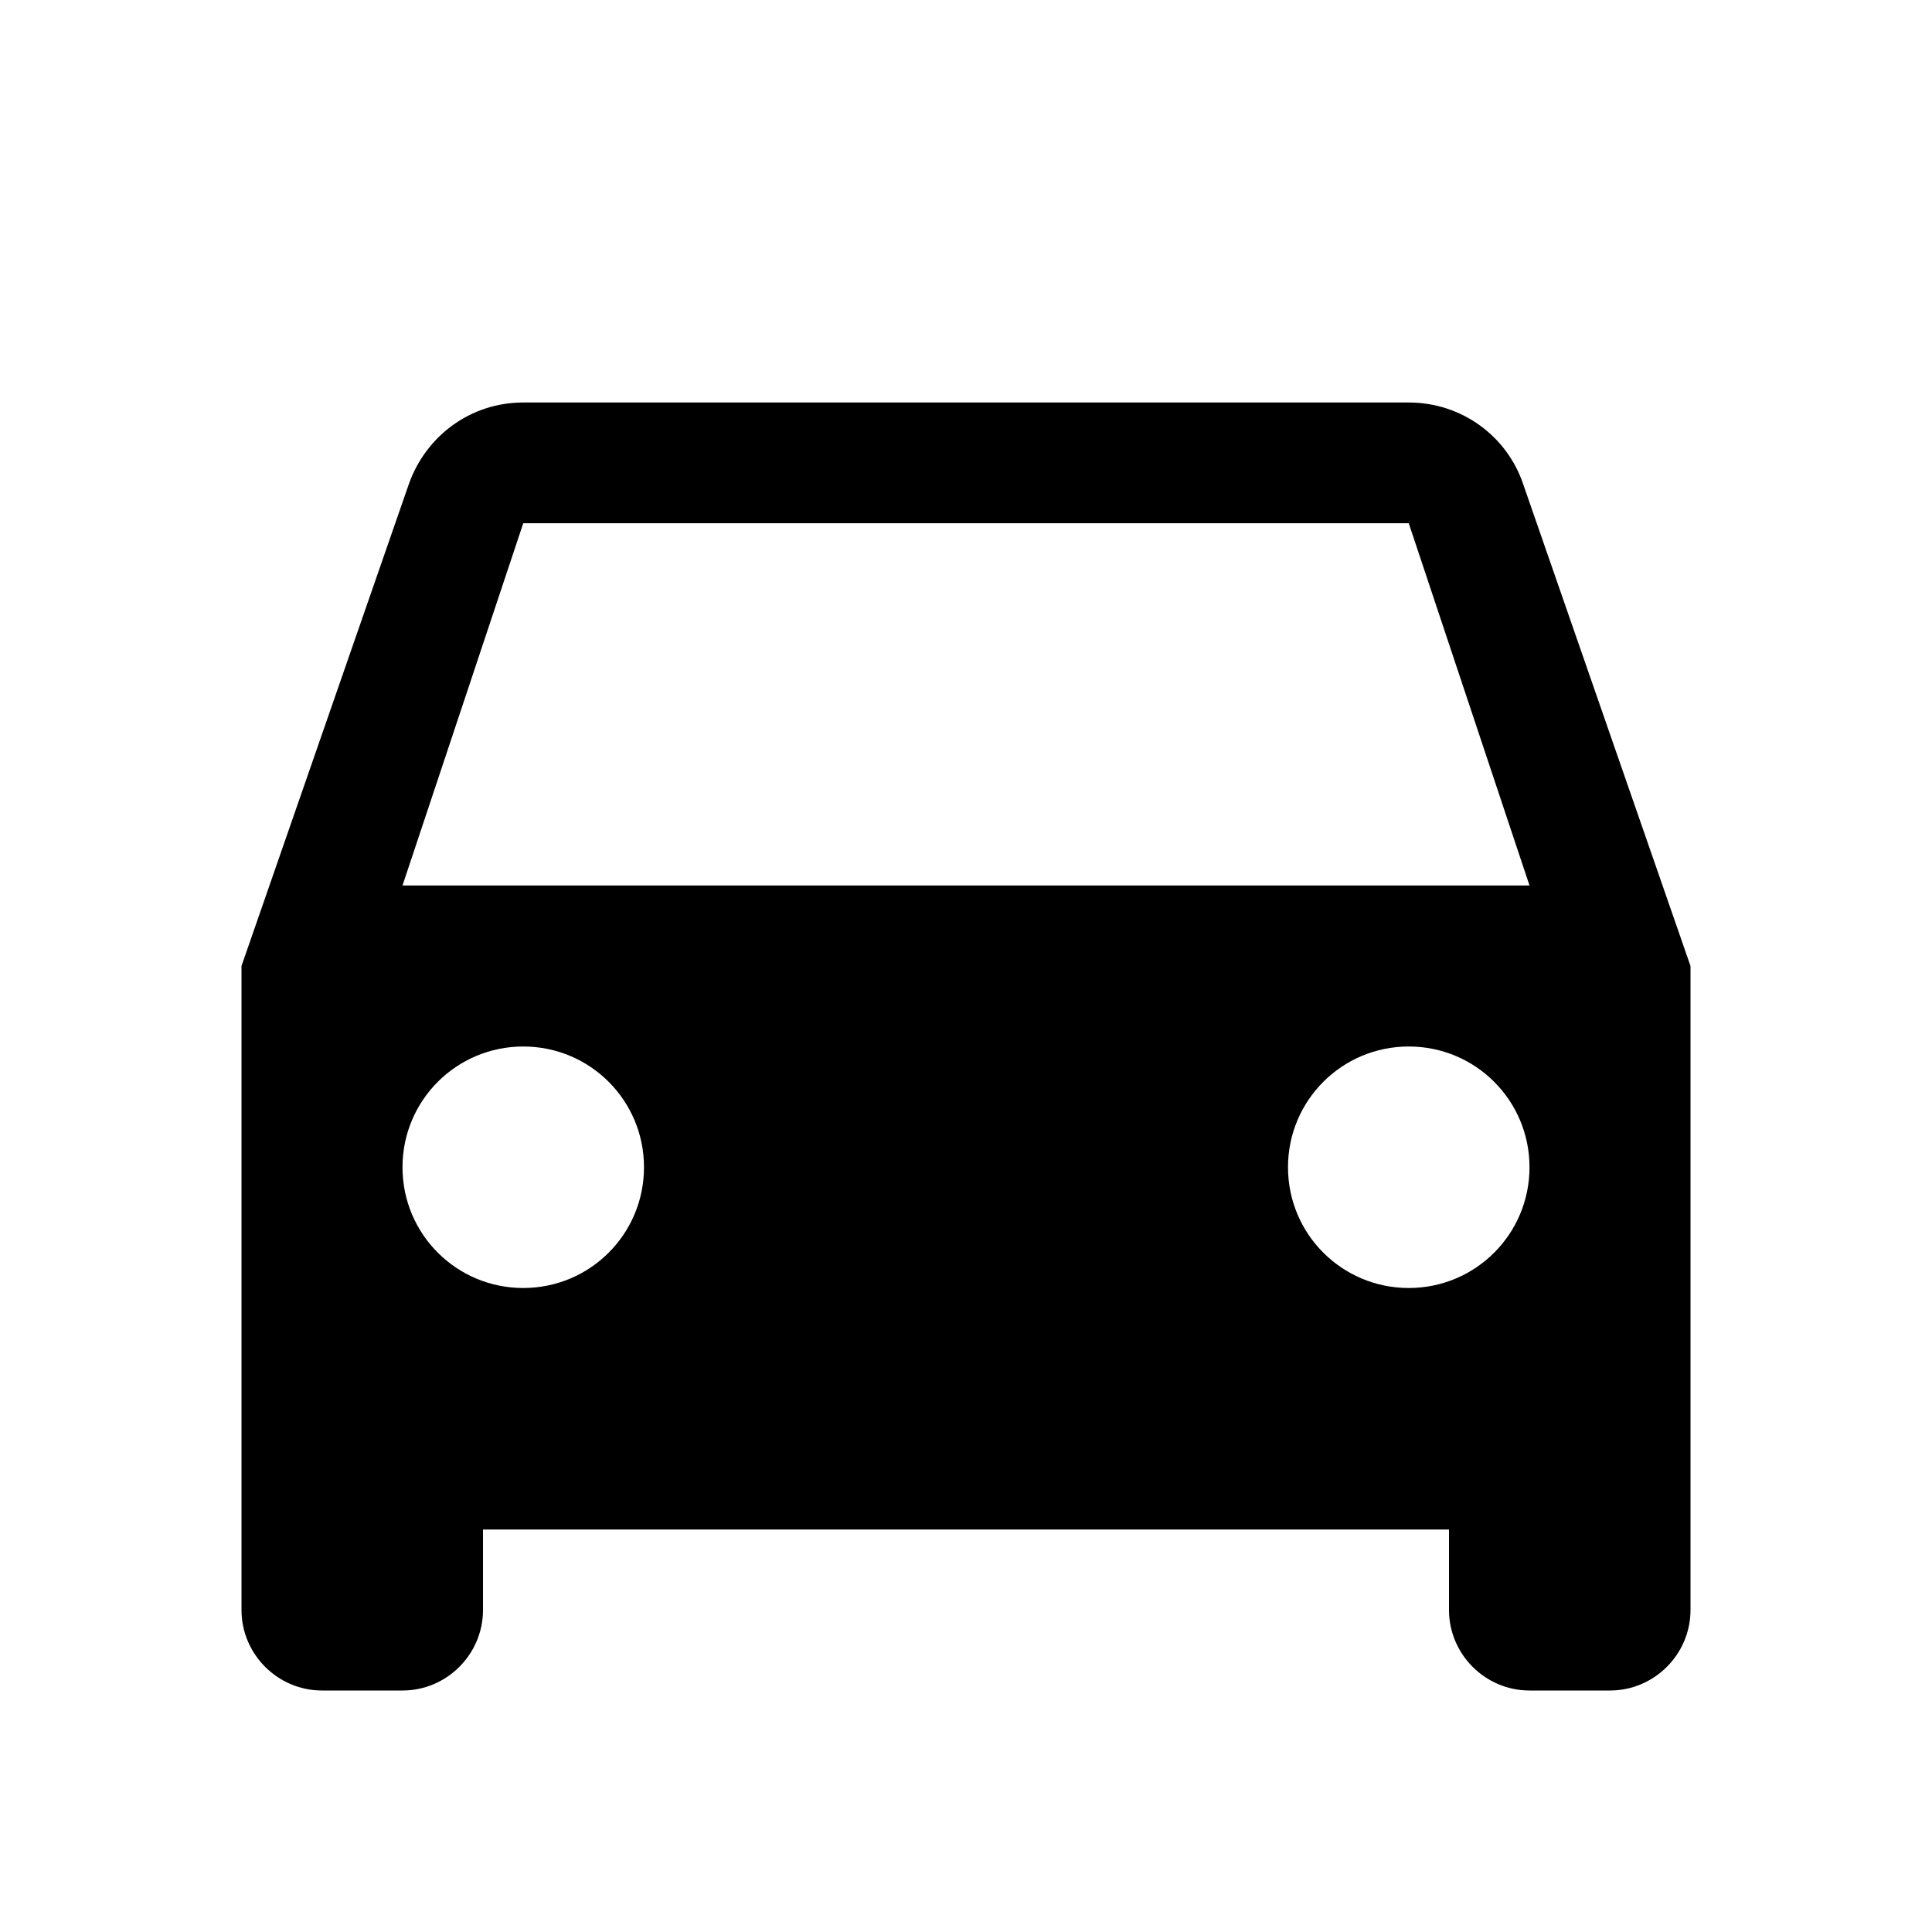
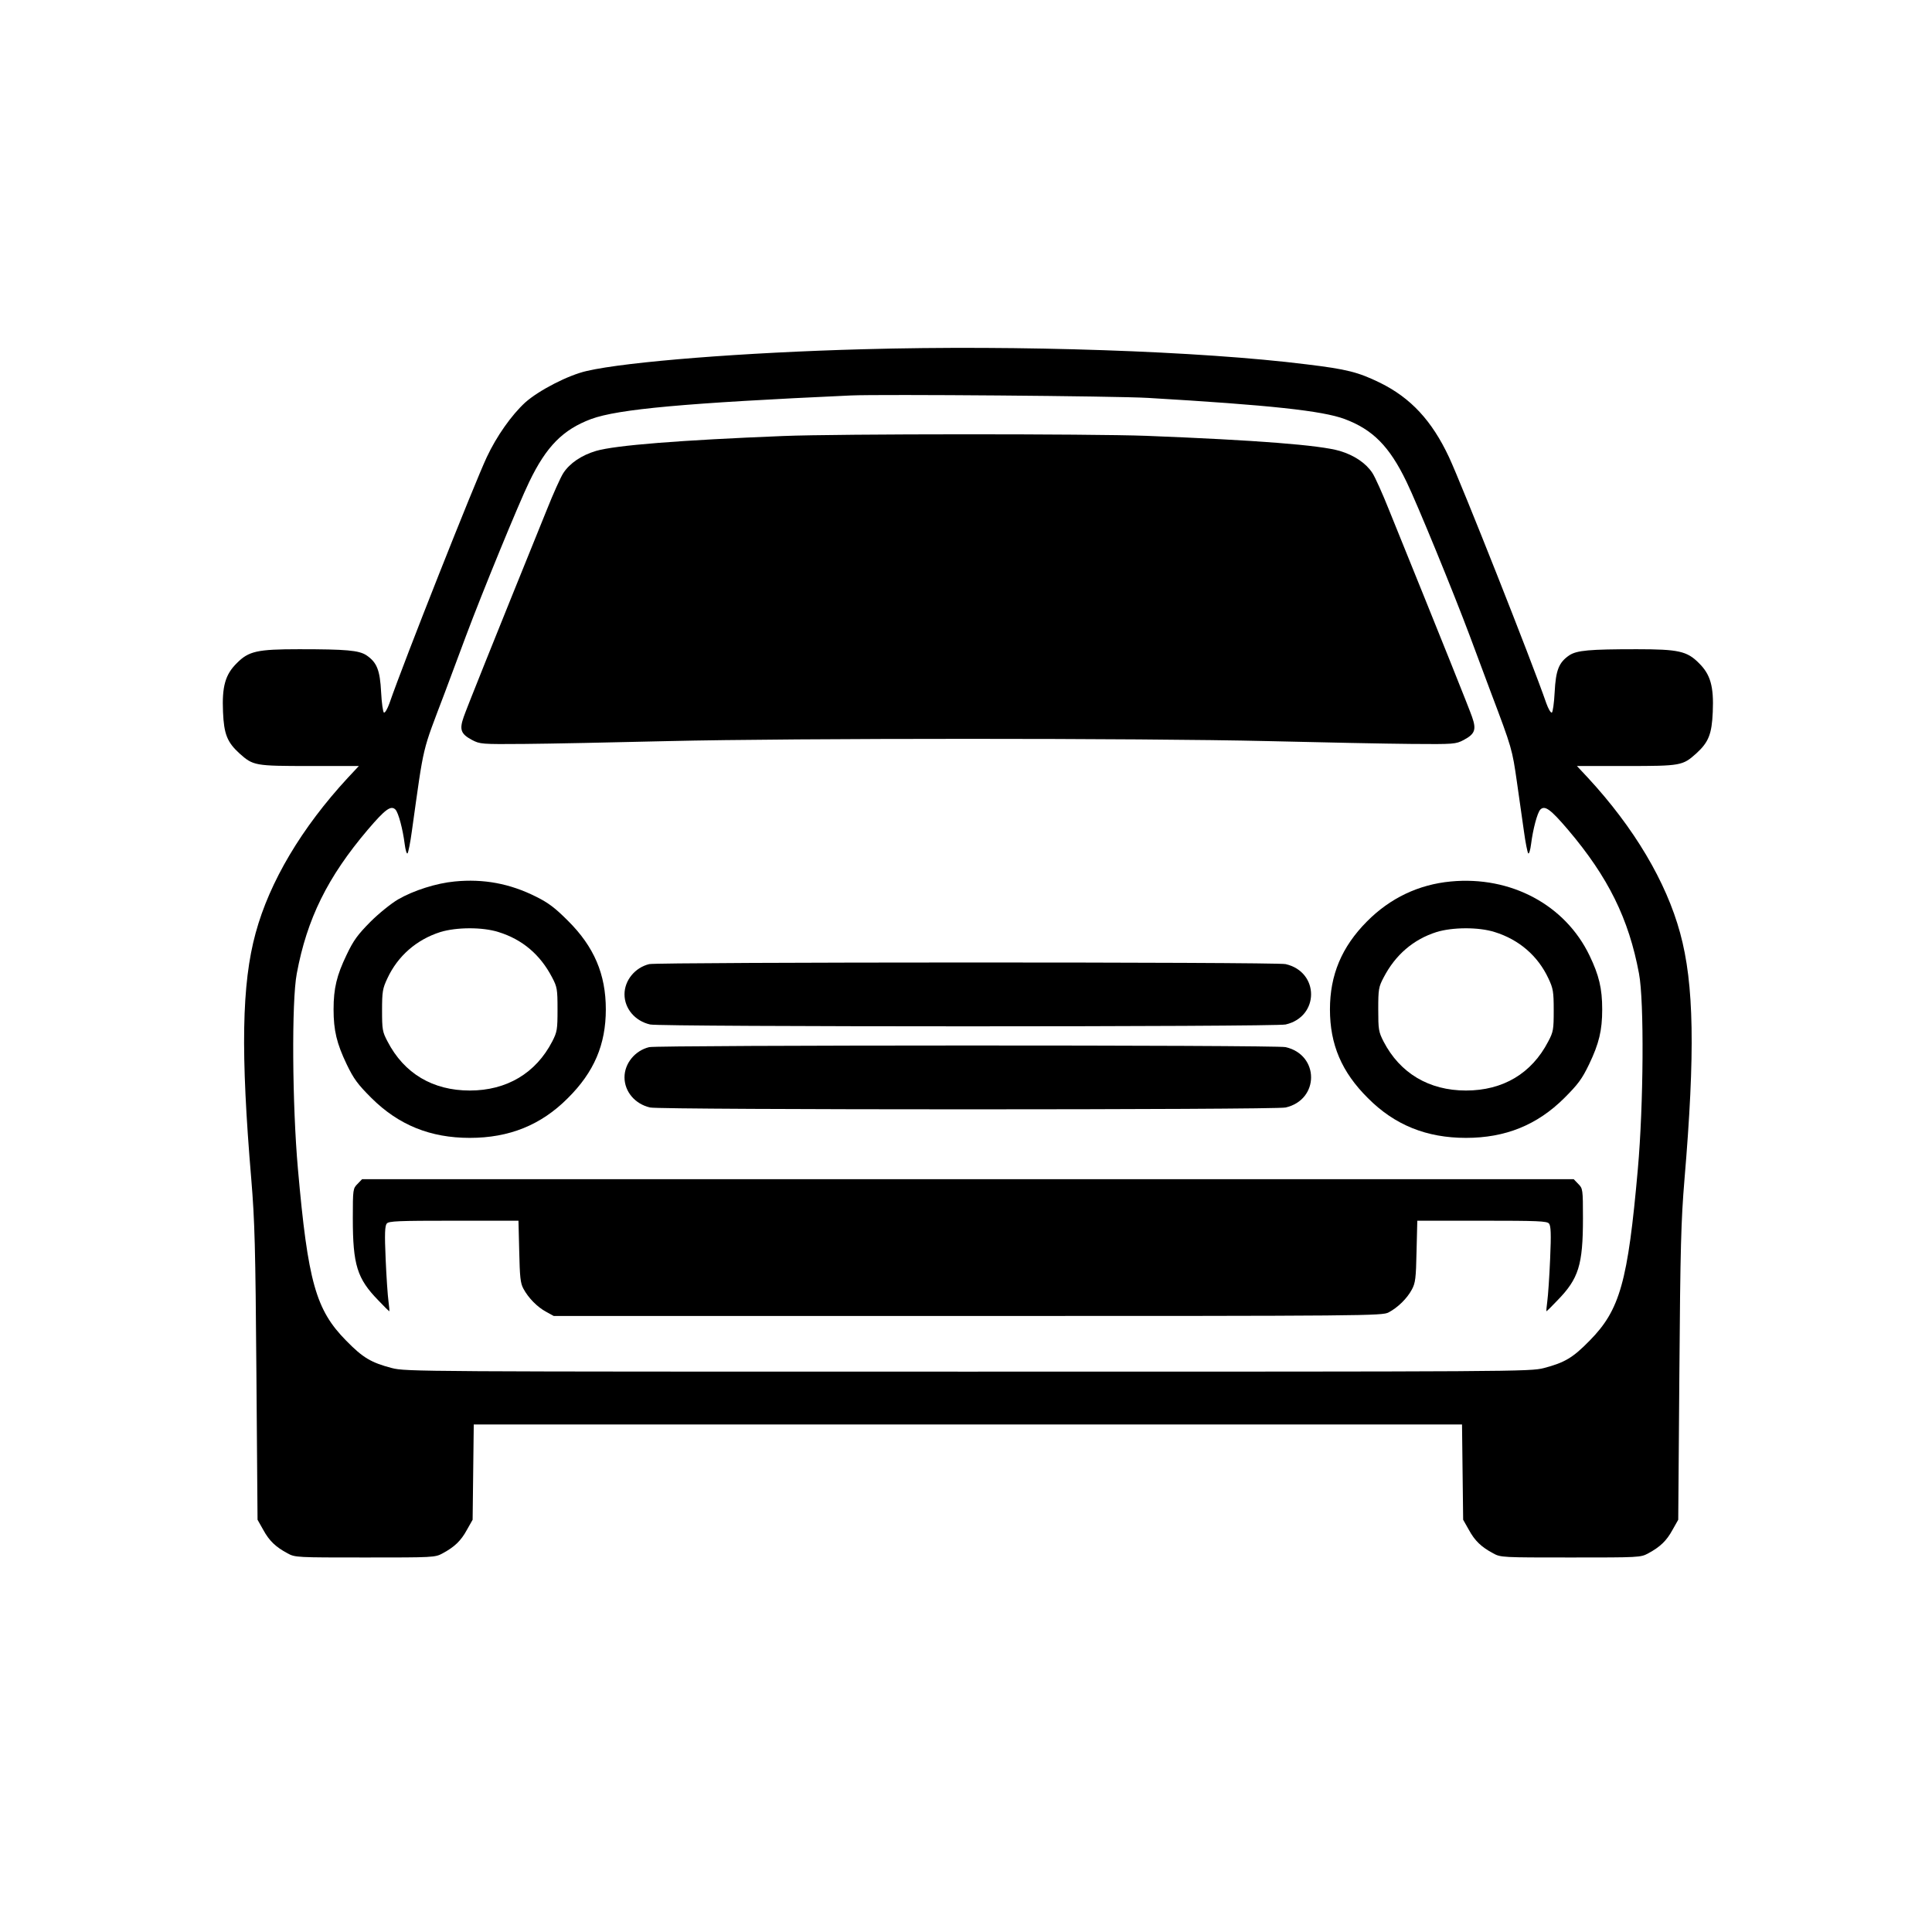
- <svg viewBox="0 0 24 24" fill="currentColor">
-   <path d="M18.92 6.01C18.72 5.42 18.16 5 17.5 5h-11c-.66 0-1.21.42-1.42 1.01L3 12v8c0 .55.45 1 1 1h1c.55 0 1-.45 1-1v-1h12v1c0 .55.45 1 1 1h1c.55 0 1-.45 1-1v-8l-2.08-5.99zM6.5 16c-.83 0-1.5-.67-1.5-1.5S5.67 13 6.5 13s1.5.67 1.5 1.5S7.33 16 6.5 16zm11 0c-.83 0-1.5-.67-1.5-1.5s.67-1.5 1.5-1.5 1.5.67 1.5 1.5-.67 1.5-1.5 1.5zM5 11l1.5-4.5h11L19 11H5z" />
+ <svg xmlns="http://www.w3.org/2000/svg" viewBox="0 0 1024 1024" width="1365.333" height="1365.333" preserveAspectRatio="xMidYMid meet" role="img" aria-labelledby="svgTitle">
+   <g transform="translate(0,1024) scale(0.1,-0.1)" fill="#000000" stroke="none">
+     <path d="M4575 8389c-631-17-1252-66-1464-115-99-22-255-103-327-167-73-67-152-179-204-290-66-141-439-1082-516-1305-10-28-23-51-29-49-5 2-12 50-15 108-6 117-22 158-78 196-40 26-106 32-357 32-221 0-267-10-330-74-61-60-79-124-73-259 5-117 22-160 88-220 72-64 80-66 371-66h261l-58-62c-245-265-415-551-489-823-74-270-80-633-23-1307 18-219 22-356 27-1028l6-775 30-53c32-59 66-91 129-125 40-22 49-22 411-22s371 0 411 22c63 34 97 66 129 125l30 53 3 253 3 252h5238l3-253 3-252 30-53c32-59 66-91 129-125 40-22 49-22 411-22s371 0 411 22c63 34 97 66 129 125l30 53 6 775c5 672 9 809 27 1028 57 674 51 1037-23 1307-74 272-244 558-489 823l-58 62h261c291 0 299 2 371 66 66 60 83 103 88 220 6 135-12 199-73 259-63 64-109 74-330 74-251 0-317-6-357-32-56-38-72-79-78-196-3-58-10-106-15-108-6-2-19 21-29 49-77 223-450 1164-516 1305-91 194-203 314-365 394-117 57-176 72-391 98-560 70-1523 103-2349 80zm1510-258c645-38 924-68 1042-112 149-56 237-144 328-333 55-113 249-586 335-816 15-41 66-176 112-300 112-296 113-301 138-475 12-82 28-199 37-260 8-60 19-114 23-118 4-5 11 17 15 49 10 79 33 166 49 183 24 24 54 2 147-107 213-251 322-472 376-762 28-146 24-698-6-1035-53-600-95-748-256-911-89-91-132-116-242-145-75-19-140-19-3053-19s-2978 0-3053 19c-110 29-153 54-242 145-161 163-203 311-256 911-30 337-34 889-6 1035 54 290 163 511 376 762 93 109 123 131 147 107 16-17 39-104 49-183 4-32 11-54 15-49 4 4 15 58 23 118 67 477 51 407 175 735 46 124 97 259 112 300 86 230 280 703 335 816 91 189 179 277 328 333 144 53 500 85 1377 125 161 7 1405-3 1575-13z" />
+     <path d="M4150 7929c-548-22-888-49-991-79-77-23-139-65-173-117-14-21-54-110-89-198-293-723-423-1048-439-1094-24-68-16-91 44-123 42-22 50-23 278-21 129 1 471 8 760 15 676 16 2504 16 3180 0 289-7 631-14 760-15 228-2 236-1 278 21 60 32 68 55 44 123-16 46-146 371-439 1094-35 88-75 177-89 198-34 52-96 94-173 117-106 31-440 57-1025 80-296 11-1632 11-1926-1z" />
+     <path d="M2410 5568c-96-9-217-47-300-95-36-21-102-74-147-119-67-68-89-97-126-175-52-108-69-177-69-289s17-181 69-290c38-79 59-107 132-180 144-143 312-211 521-211s378 68 520 211c139 138 201 284 201 470s-62 332-201 470c-67 67-103 95-170 128-138 69-277 95-430 80zm232-268c126-39 221-119 284-240 27-51 29-63 29-170s-2-119-28-170c-87-168-241-260-437-260s-348 90-436 260c-27 51-29 63-29 165 0 99 3 116 28 169 55 119 155 206 281 246 85 26 223 27 308 0z" />
+     <path d="M7690 5568c-171-16-322-88-445-212-134-135-196-284-196-466 0-186 62-332 201-470 142-143 311-211 520-211s377 68 521 211c73 73 94 101 132 180 52 109 69 178 69 290 0 111-17 181-67 285-129 269-417 423-735 393zm232-268c129-40 229-126 285-246 25-53 28-70 28-169 0-102-2-114-29-165-88-170-240-260-436-260s-350 92-437 260c-26 51-28 63-28 170s2 119 29 170c62 119 157 201 280 240 85 26 223 27 308 0z" />
+     <path d="M3441 5130c-75-18-131-86-131-160 0-76 56-142 136-160 52-13 3316-13 3368 0 180 41 180 279 0 320-48 12-3325 11-3373 0z" />
+     <path d="M3441 4690c-75-18-131-86-131-160 0-76 56-142 136-160 52-13 3316-13 3368 0 180 41 180 279 0 320-48 12-3325 11-3373 0z" />
+     <path d="M1895 3965c-24-24-25-28-25-182 0-248 23-320 135-435 30-32 57-58 58-58 2 0 0 24-4 53-4 28-11 129-15 224-6 134-4 176 6 188 11 13 59 15 355 15h343l4-162c3-135 6-169 22-198 26-49 74-98 121-123l40-22h2195c2122 0 2196 1 2230 19 49 26 98 74 123 121 19 35 22 59 25 203l4 162h343c296 0 344-2 355-15 10-12 12-54 6-188-4-95-11-196-15-224-4-29-6-53-4-53 1 0 28 26 58 58 112 115 135 187 135 435 0 154-1 158-25 182l-24 25H1919l-24-25z" />
+   </g>
</svg>
